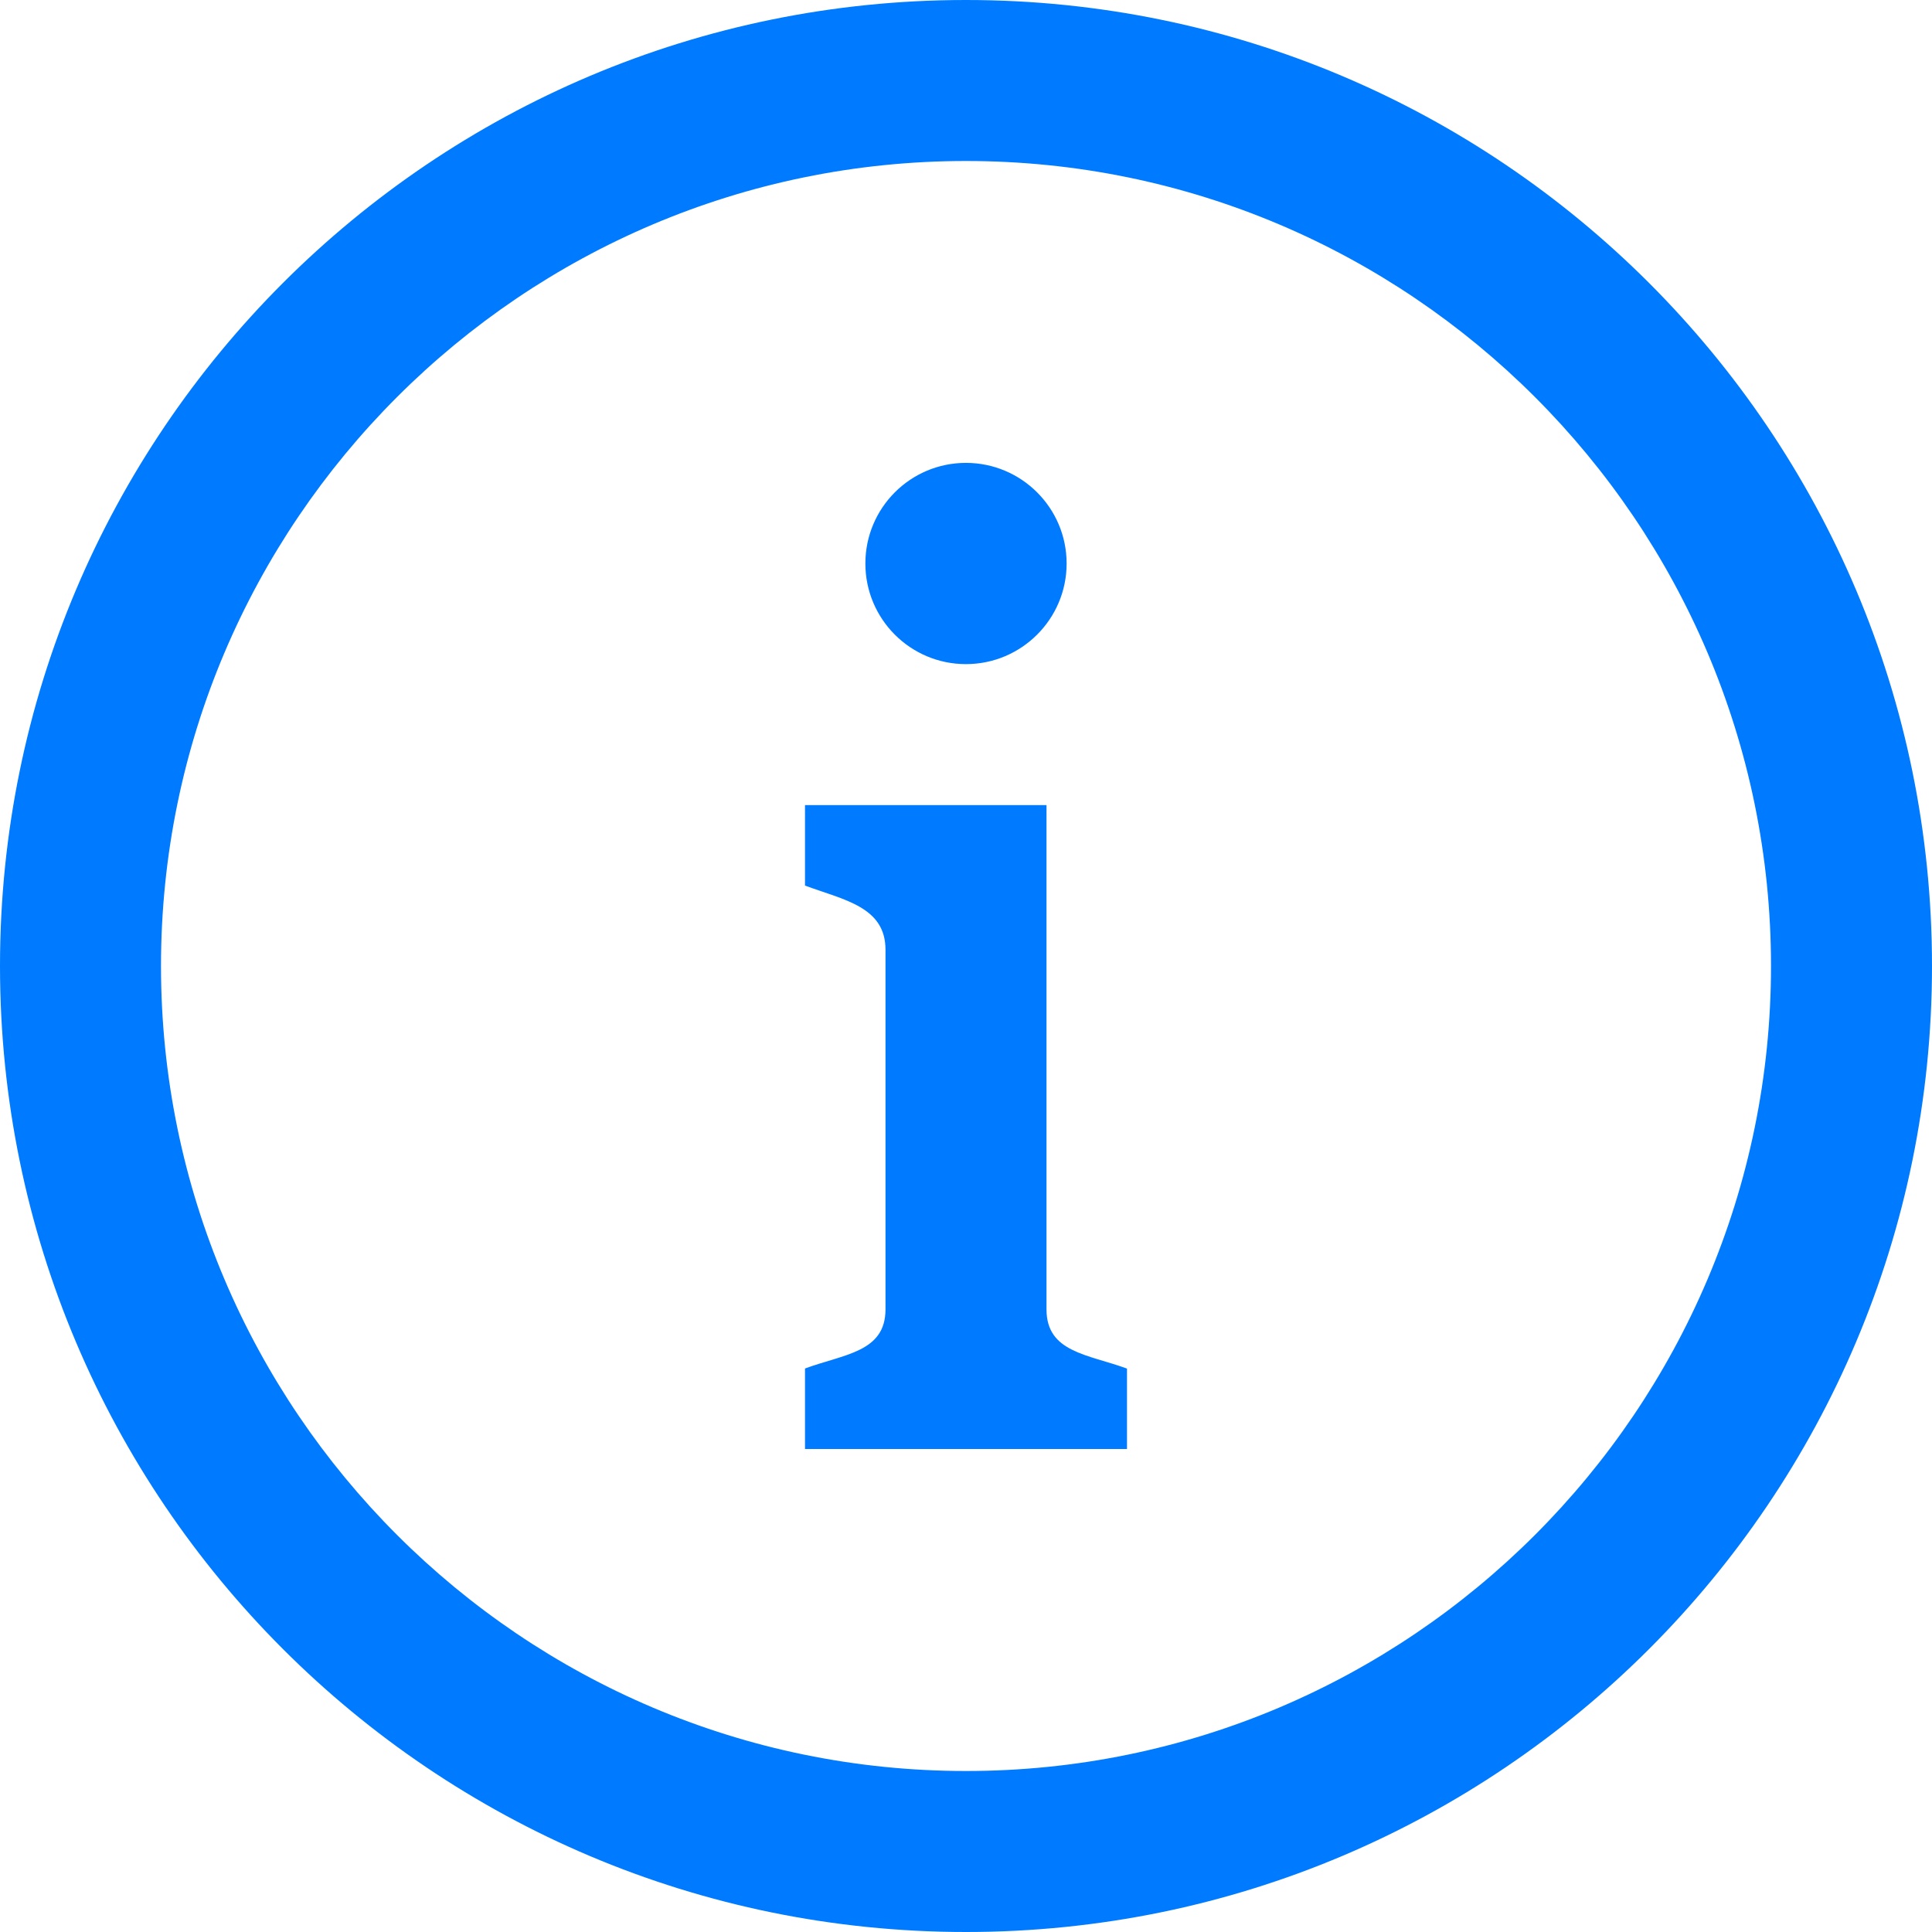
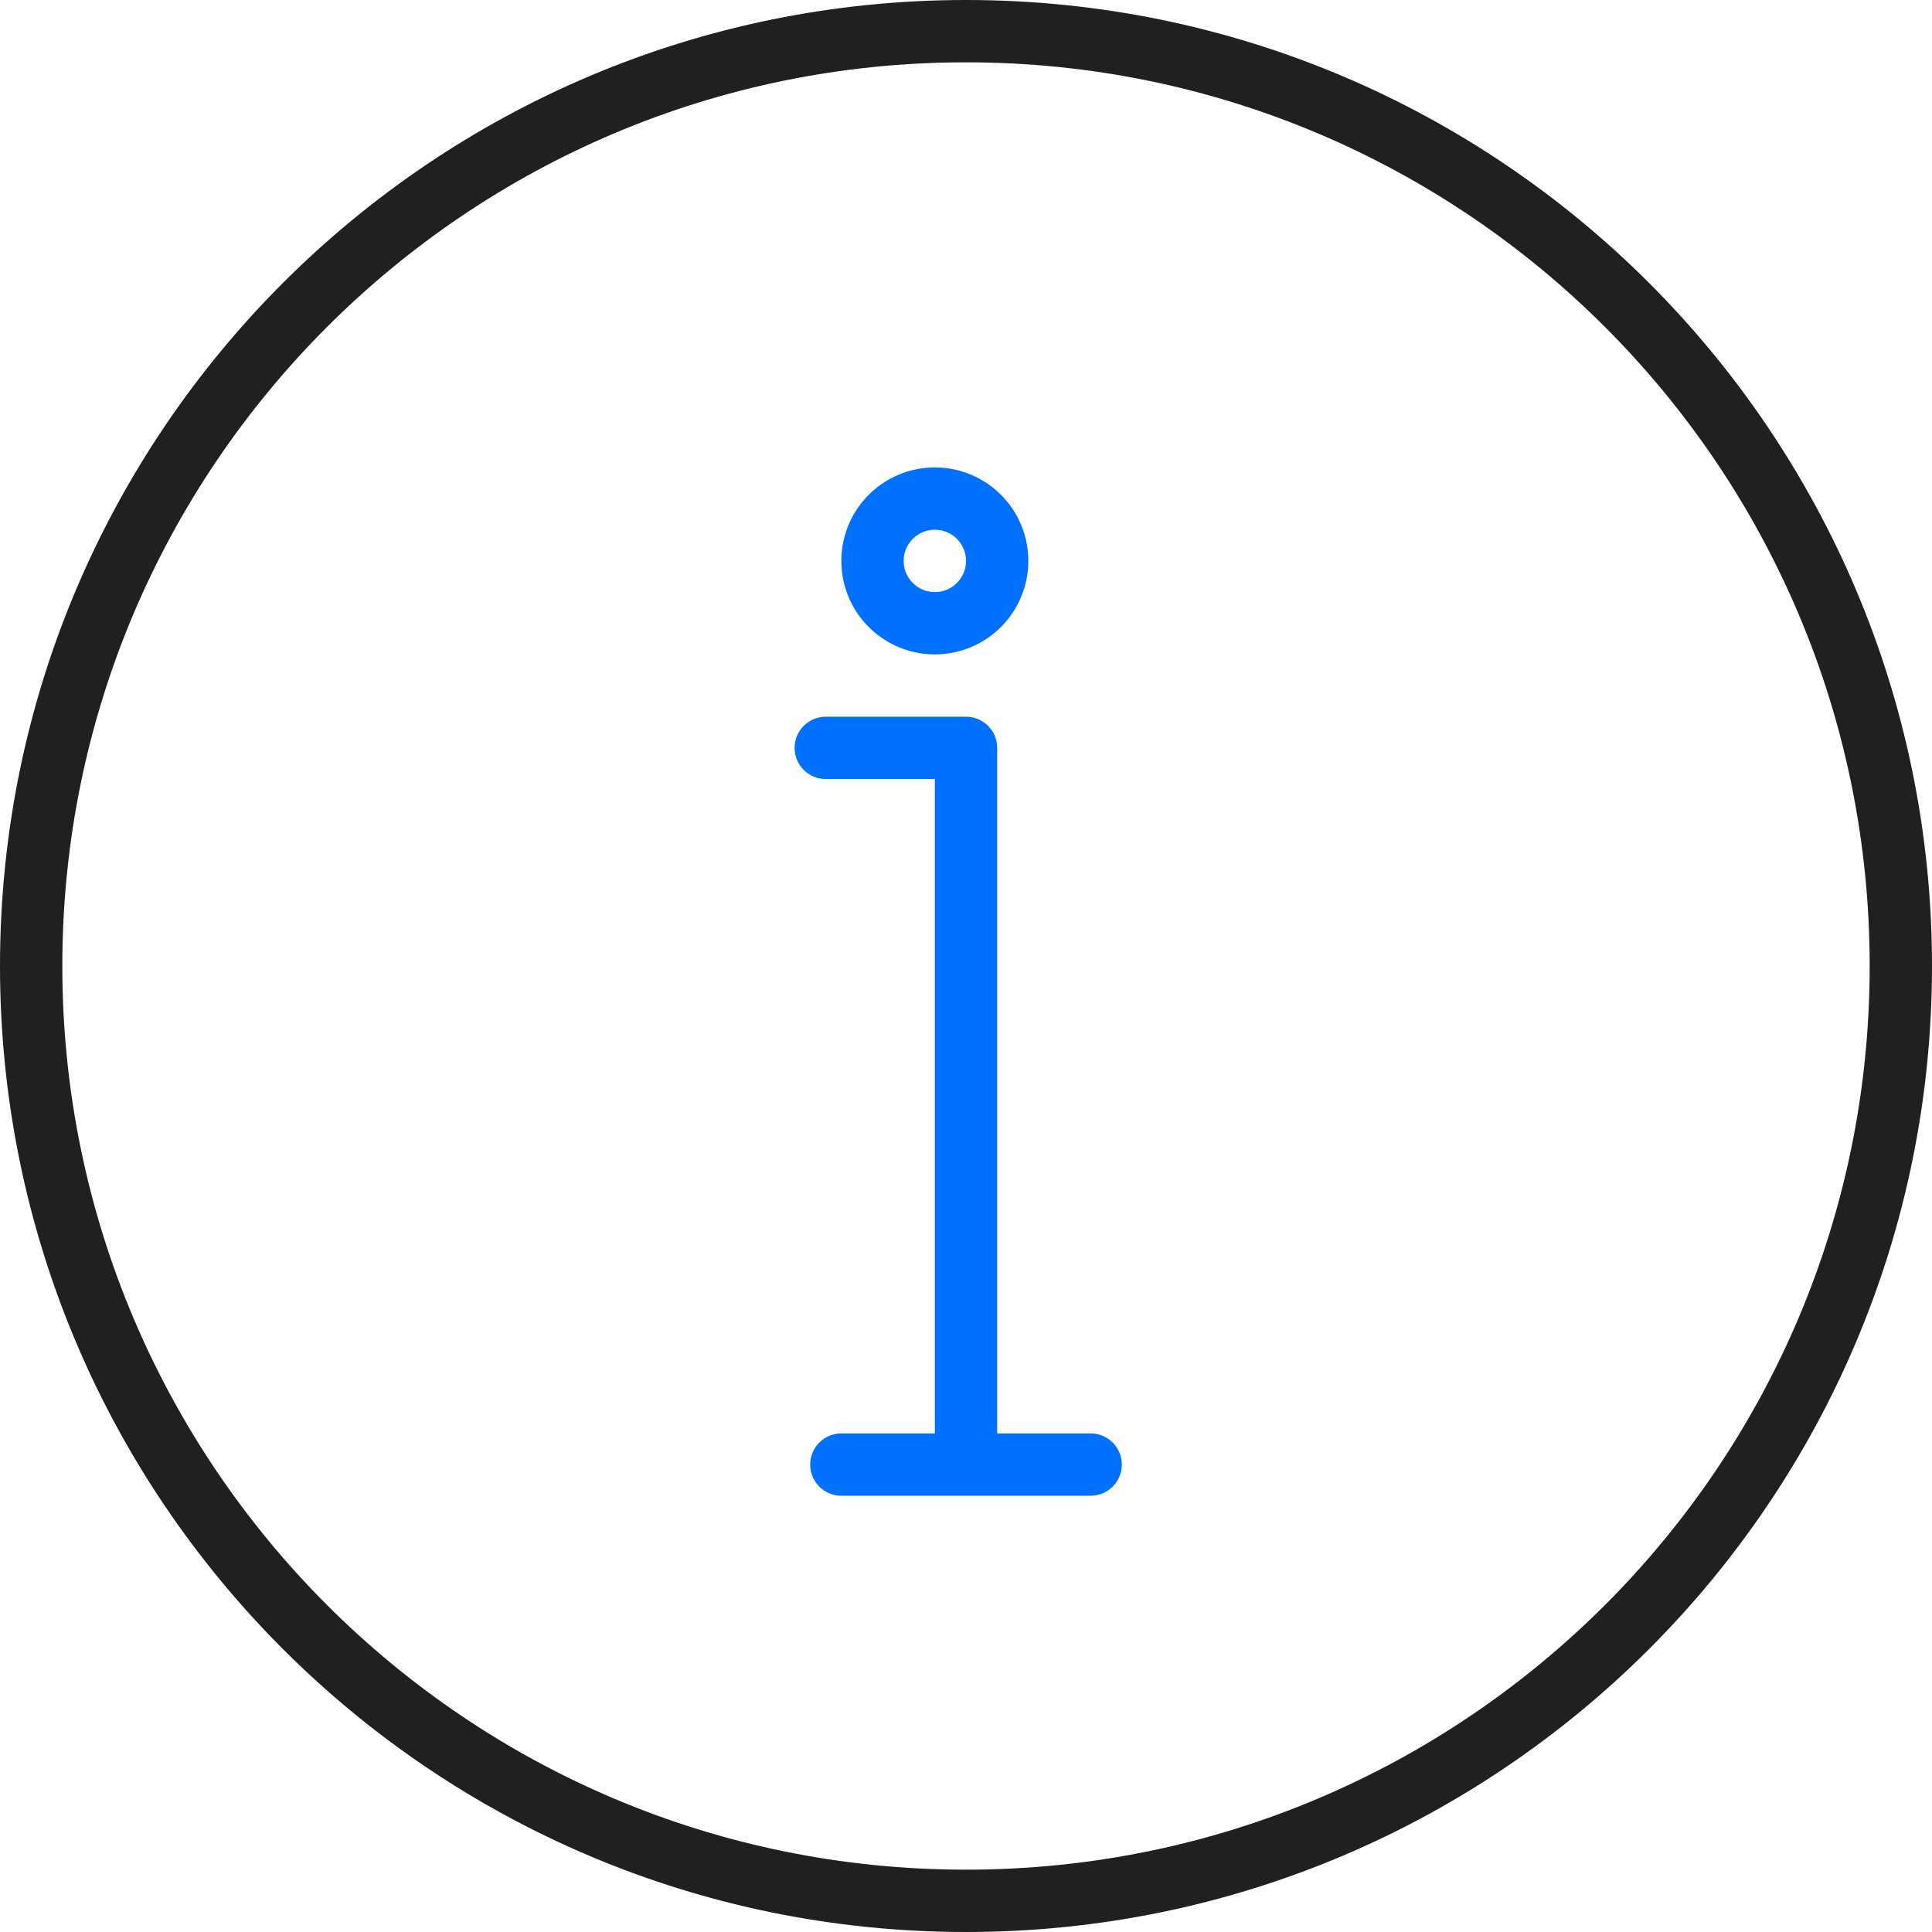
- <svg xmlns="http://www.w3.org/2000/svg" fill="#007bff" width="24" height="24" viewBox="0 0 24 24" aria-labelledby="title" aria-describedby="desc" role="img">
-   <path d="M12 2c5.514 0 10 4.486 10 10s-4.486 10-10 10-10-4.486-10-10 4.486-10 10-10zm0-2c-6.627 0-12 5.373-12 12s5.373 12 12 12 12-5.373 12-12-5.373-12-12-12zm-.001 5.75c.69 0 1.251.56 1.251 1.25s-.561 1.25-1.251 1.25-1.249-.56-1.249-1.25.559-1.25 1.249-1.25zm2.001 12.25h-4v-1c.484-.179 1-.201 1-.735v-4.467c0-.534-.516-.618-1-.797v-1h3v6.265c0 .535.517.558 1 .735v.999z" />
+ <svg xmlns="http://www.w3.org/2000/svg" width="62" height="62" viewBox="0 0 62 62" fill="none">
+   <path d="M31 61C47.569 61 61 47.569 61 31C61 14.431 47.569 1 31 1C14.431 1 1 14.431 1 31C1 47.569 14.431 61 31 61Z" stroke="#202020" stroke-width="2" stroke-miterlimit="10" stroke-linecap="round" stroke-linejoin="round" />
+   <path d="M31 24V25V46.992V24ZM31 24H26.5M27 47H35" stroke="#0071FF" stroke-width="2" stroke-miterlimit="10" stroke-linecap="round" stroke-linejoin="round" />
+   <path d="M30 20C31.105 20 32 19.105 32 18C32 16.895 31.105 16 30 16C28.895 16 28 16.895 28 18C28 19.105 28.895 20 30 20Z" stroke="#0071FF" stroke-width="2" stroke-miterlimit="10" stroke-linecap="round" stroke-linejoin="round" />
</svg>
